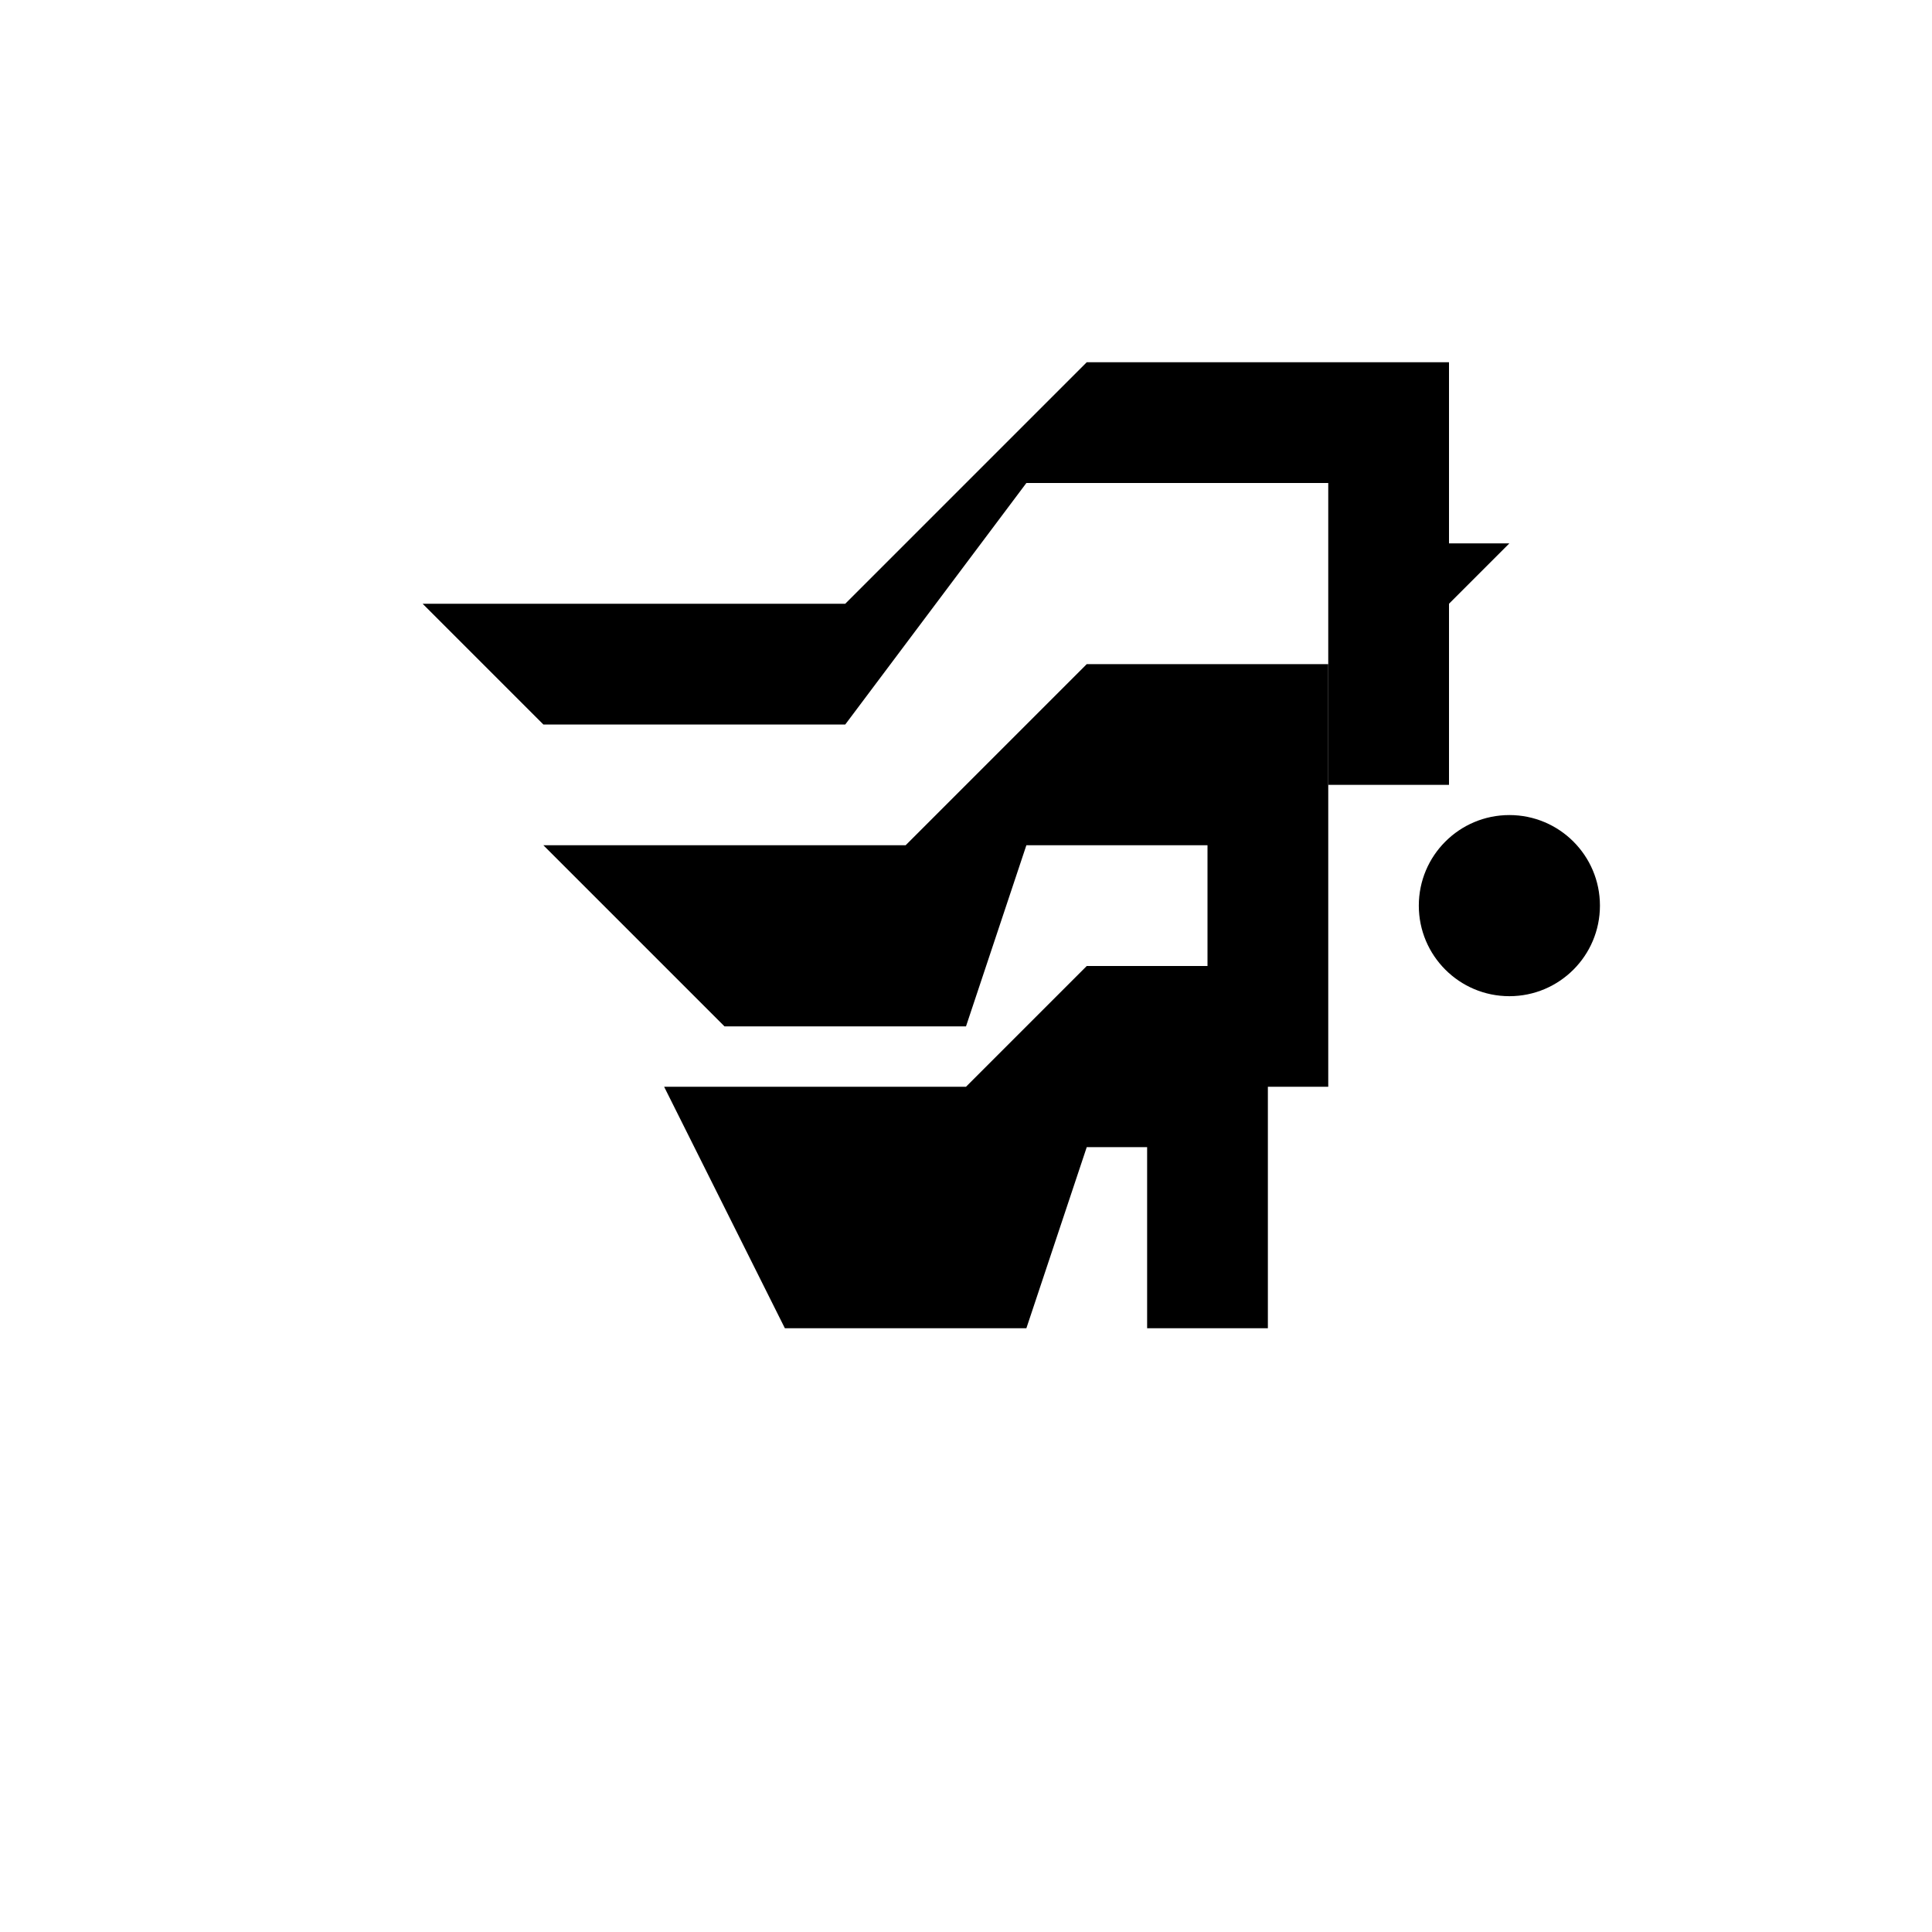
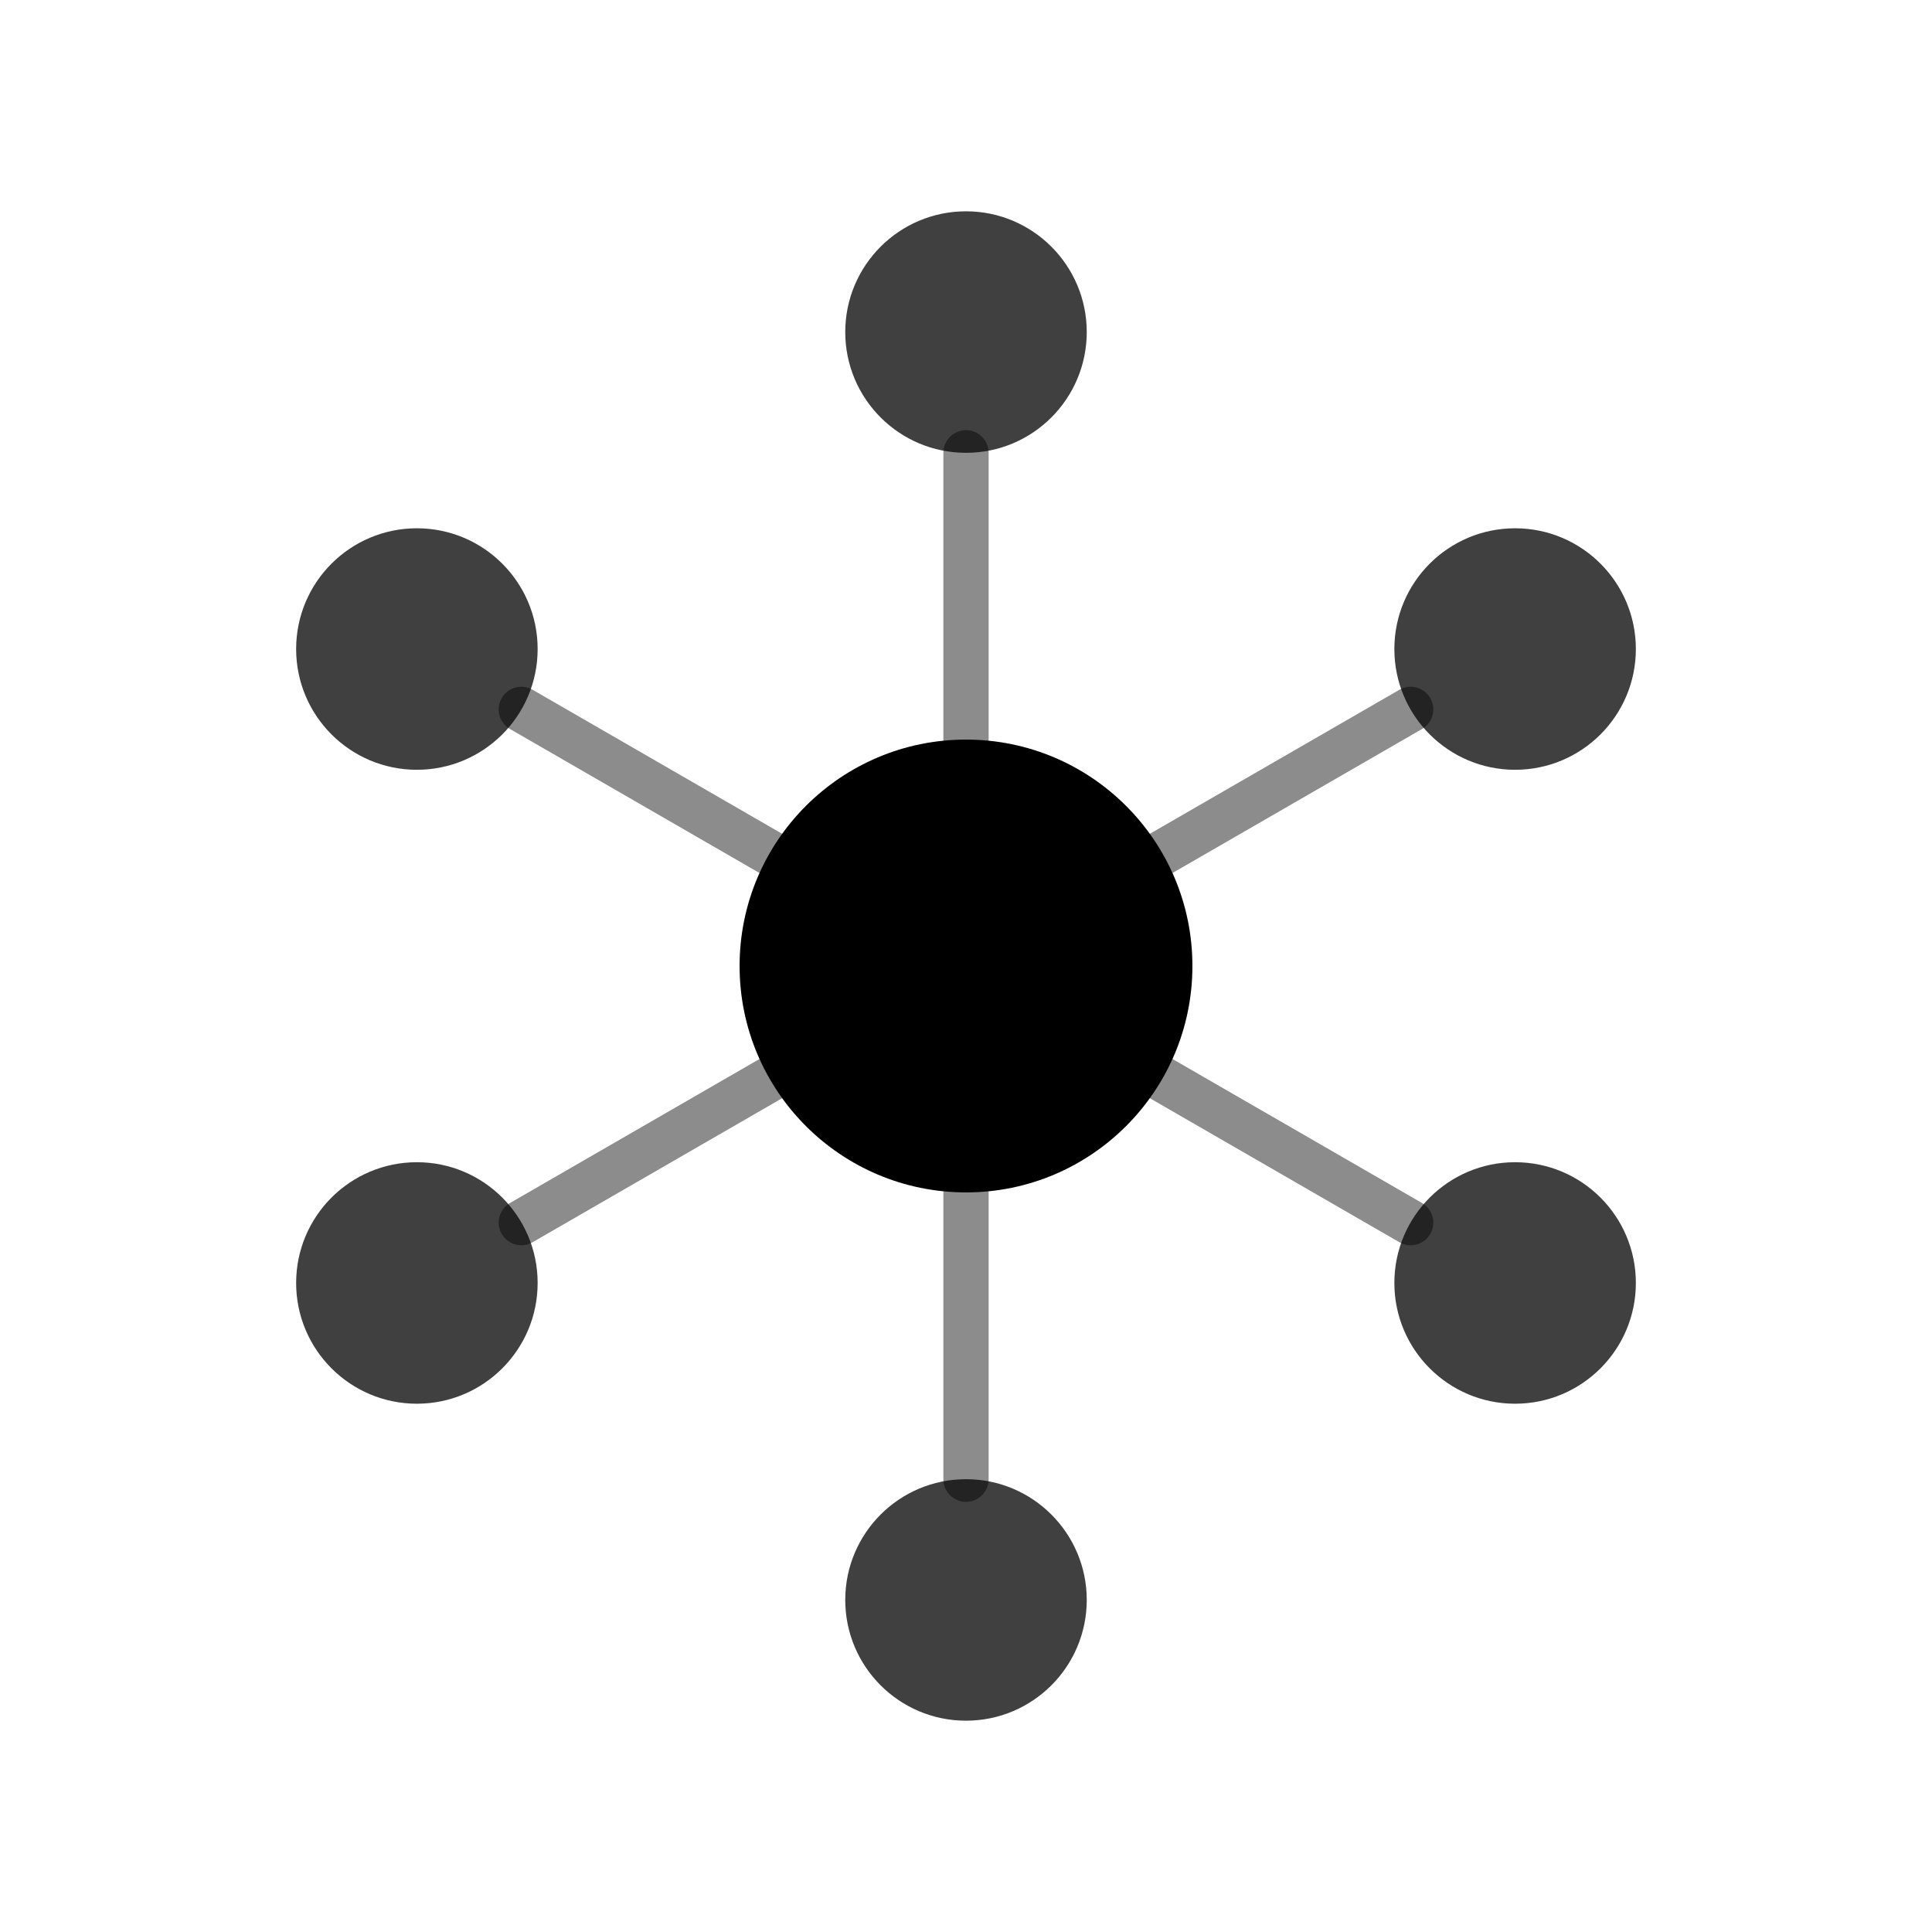
- <svg xmlns="http://www.w3.org/2000/svg" viewBox="0 0 64 64" role="img" aria-label="BitAgent">
-   <path d="M 14 20 L 28 20 L 36 12 L 48 12 L 48 26 L 44 26 L 44 16 L 34 16 L 28 24 L 18 24 Z" fill="currentColor" />
-   <path d="M 18 28 L 30 28 L 36 22 L 44 22 L 44 36 L 40 36 L 40 28 L 34 28 L 32 34 L 24 34 Z" fill="currentColor" />
-   <path d="M 22 36 L 32 36 L 36 32 L 42 32 L 42 44 L 38 44 L 38 38 L 36 38 L 34 44 L 26 44 Z" fill="currentColor" />
-   <path d="M 50 27 A 3 3 0 1 0 50 33 A 3 3 0 1 0 50 27 Z" fill="currentColor" />
-   <path d="M 48 20 L 46 20 L 46 18 L 50 18 Z" fill="currentColor" />
+ <svg xmlns="http://www.w3.org/2000/svg" viewBox="0 0 64 64" role="img" aria-label="BitAgent logo">
+   <line x1="32.0" y1="24.5" x2="32.0" y2="15.0" stroke="currentColor" stroke-width="1.5" stroke-linecap="round" opacity="0.45" />
+   <line x1="25.5" y1="28.25" x2="17.27" y2="23.5" stroke="currentColor" stroke-width="1.5" stroke-linecap="round" opacity="0.45" />
+   <line x1="25.5" y1="35.75" x2="17.27" y2="40.5" stroke="currentColor" stroke-width="1.5" stroke-linecap="round" opacity="0.45" />
+   <line x1="32.0" y1="39.5" x2="32.0" y2="49.0" stroke="currentColor" stroke-width="1.5" stroke-linecap="round" opacity="0.45" />
+   <line x1="38.5" y1="35.75" x2="46.73" y2="40.5" stroke="currentColor" stroke-width="1.5" stroke-linecap="round" opacity="0.45" />
+   <line x1="38.5" y1="28.25" x2="46.73" y2="23.5" stroke="currentColor" stroke-width="1.5" stroke-linecap="round" opacity="0.45" />
+   <circle cx="32.0" cy="11.0" r="4" fill="currentColor" opacity="0.75" />
+   <circle cx="13.81" cy="21.5" r="4" fill="currentColor" opacity="0.75" />
+   <circle cx="13.81" cy="42.5" r="4" fill="currentColor" opacity="0.75" />
+   <circle cx="32.0" cy="53.0" r="4" fill="currentColor" opacity="0.75" />
+   <circle cx="50.19" cy="42.5" r="4" fill="currentColor" opacity="0.75" />
+   <circle cx="50.19" cy="21.5" r="4" fill="currentColor" opacity="0.75" />
+   <circle cx="32" cy="32" r="7.5" fill="currentColor" />
</svg>
